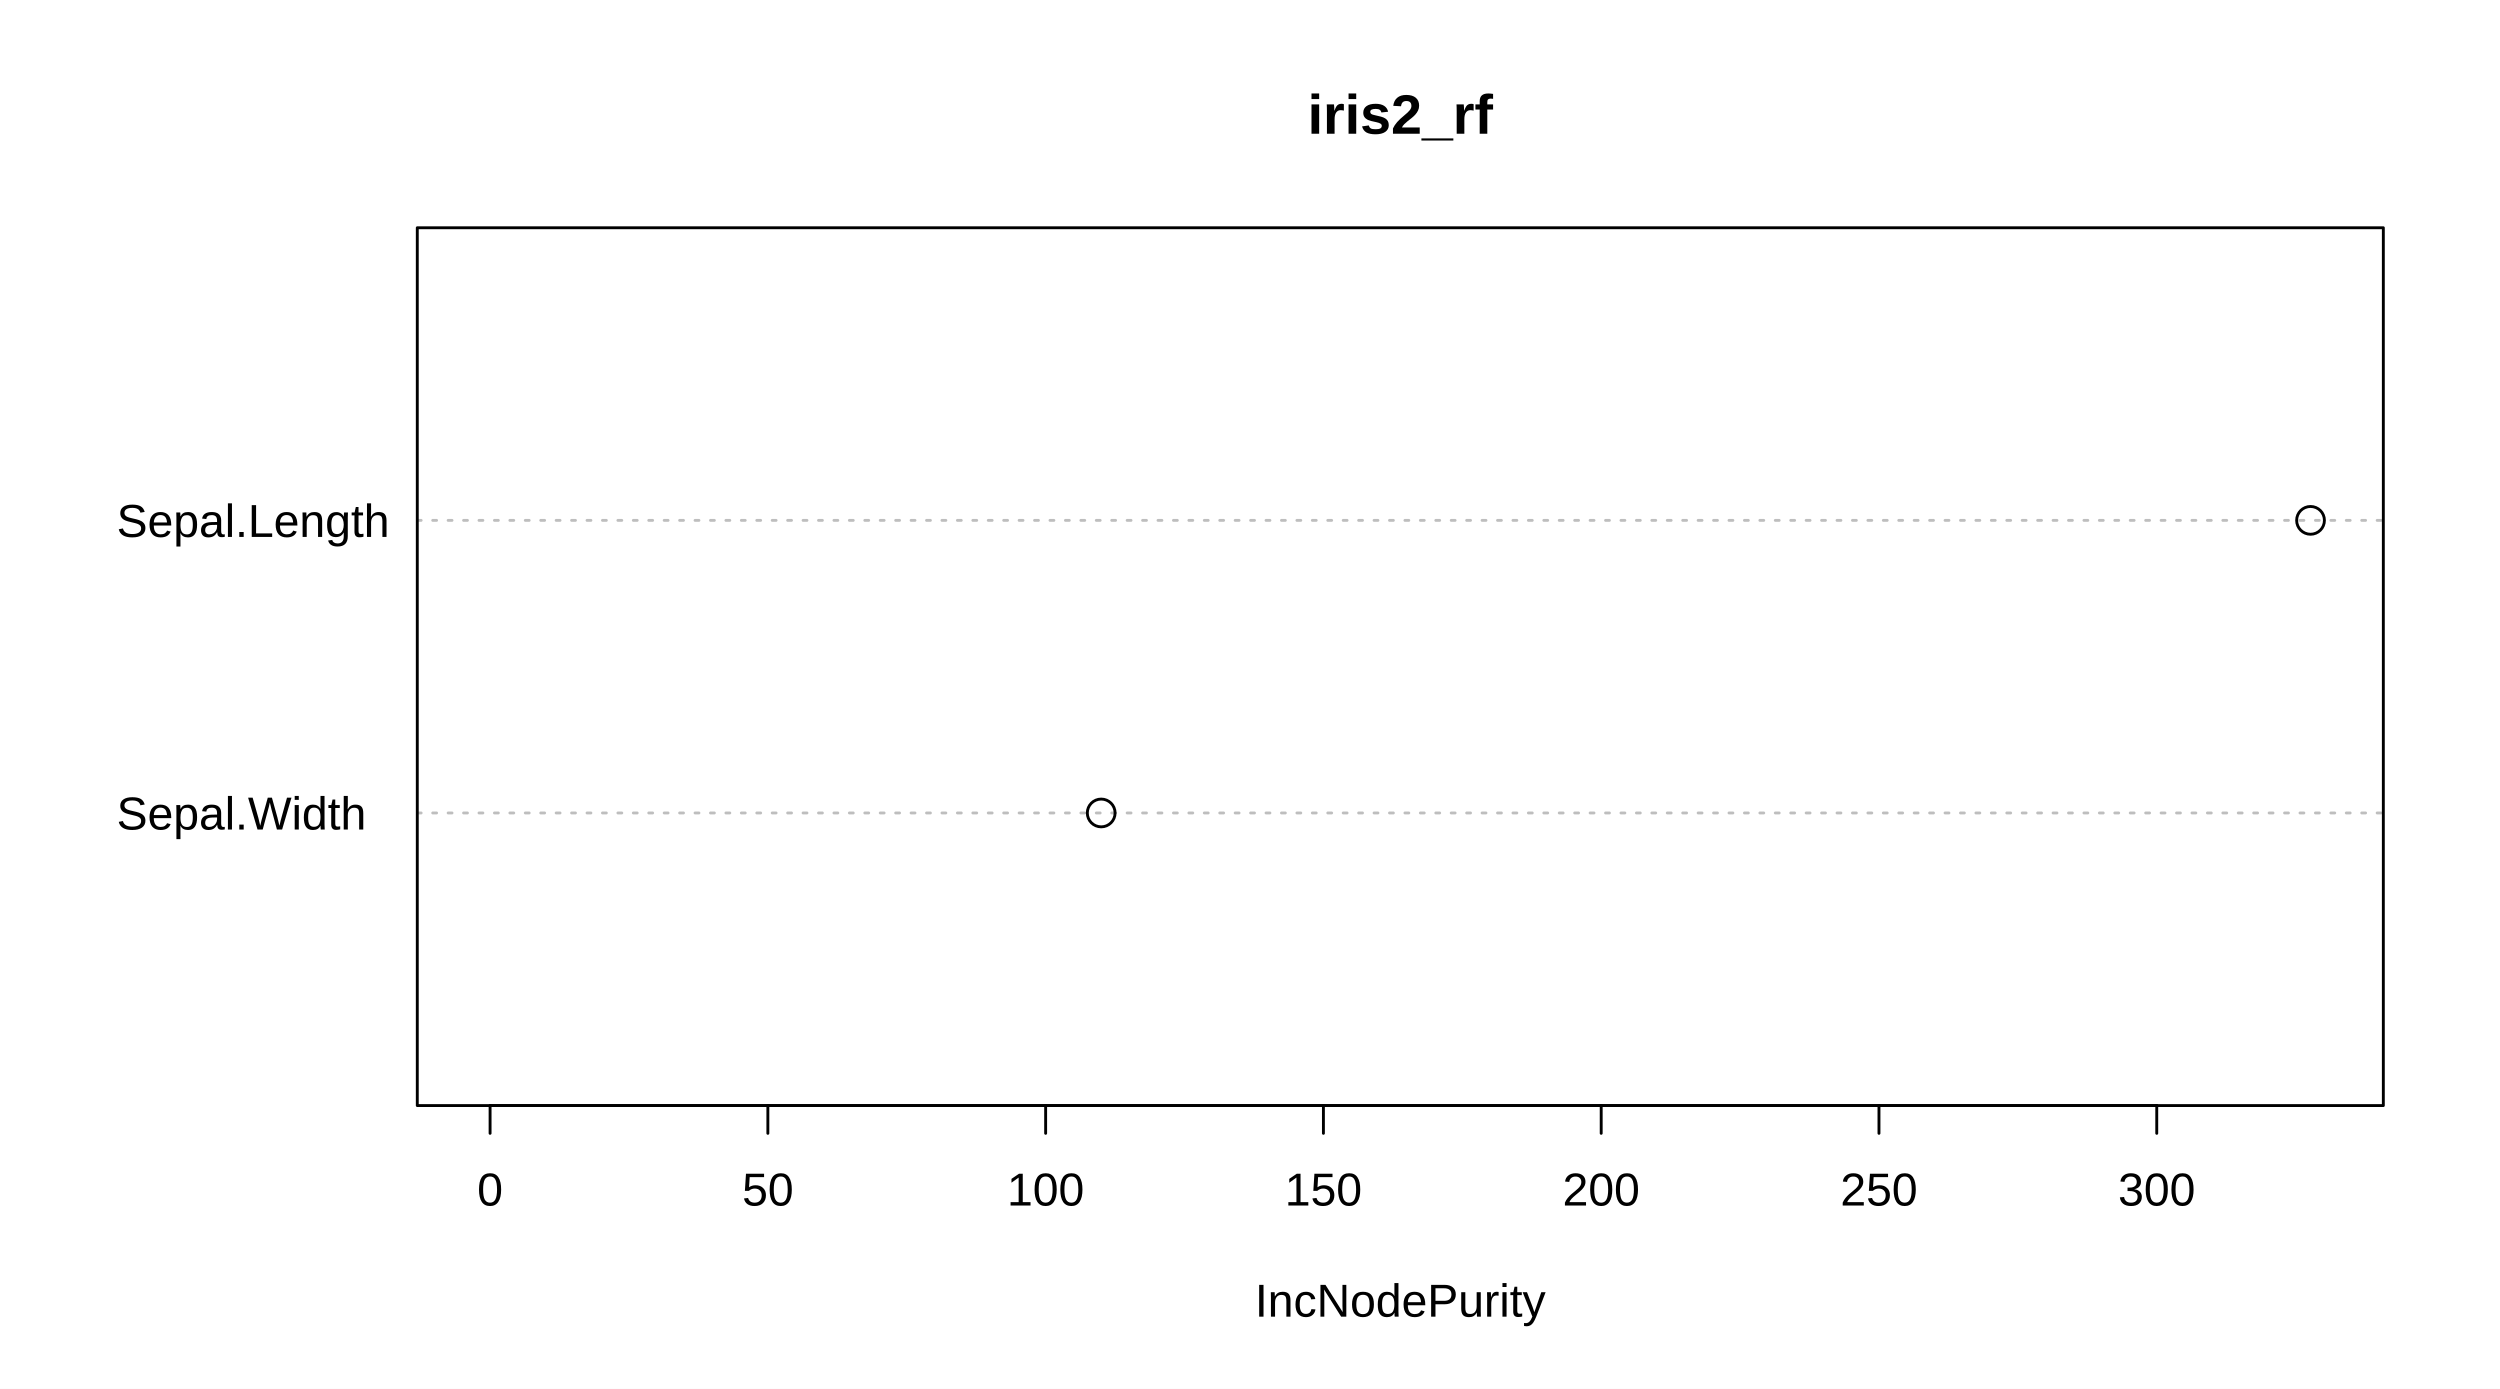
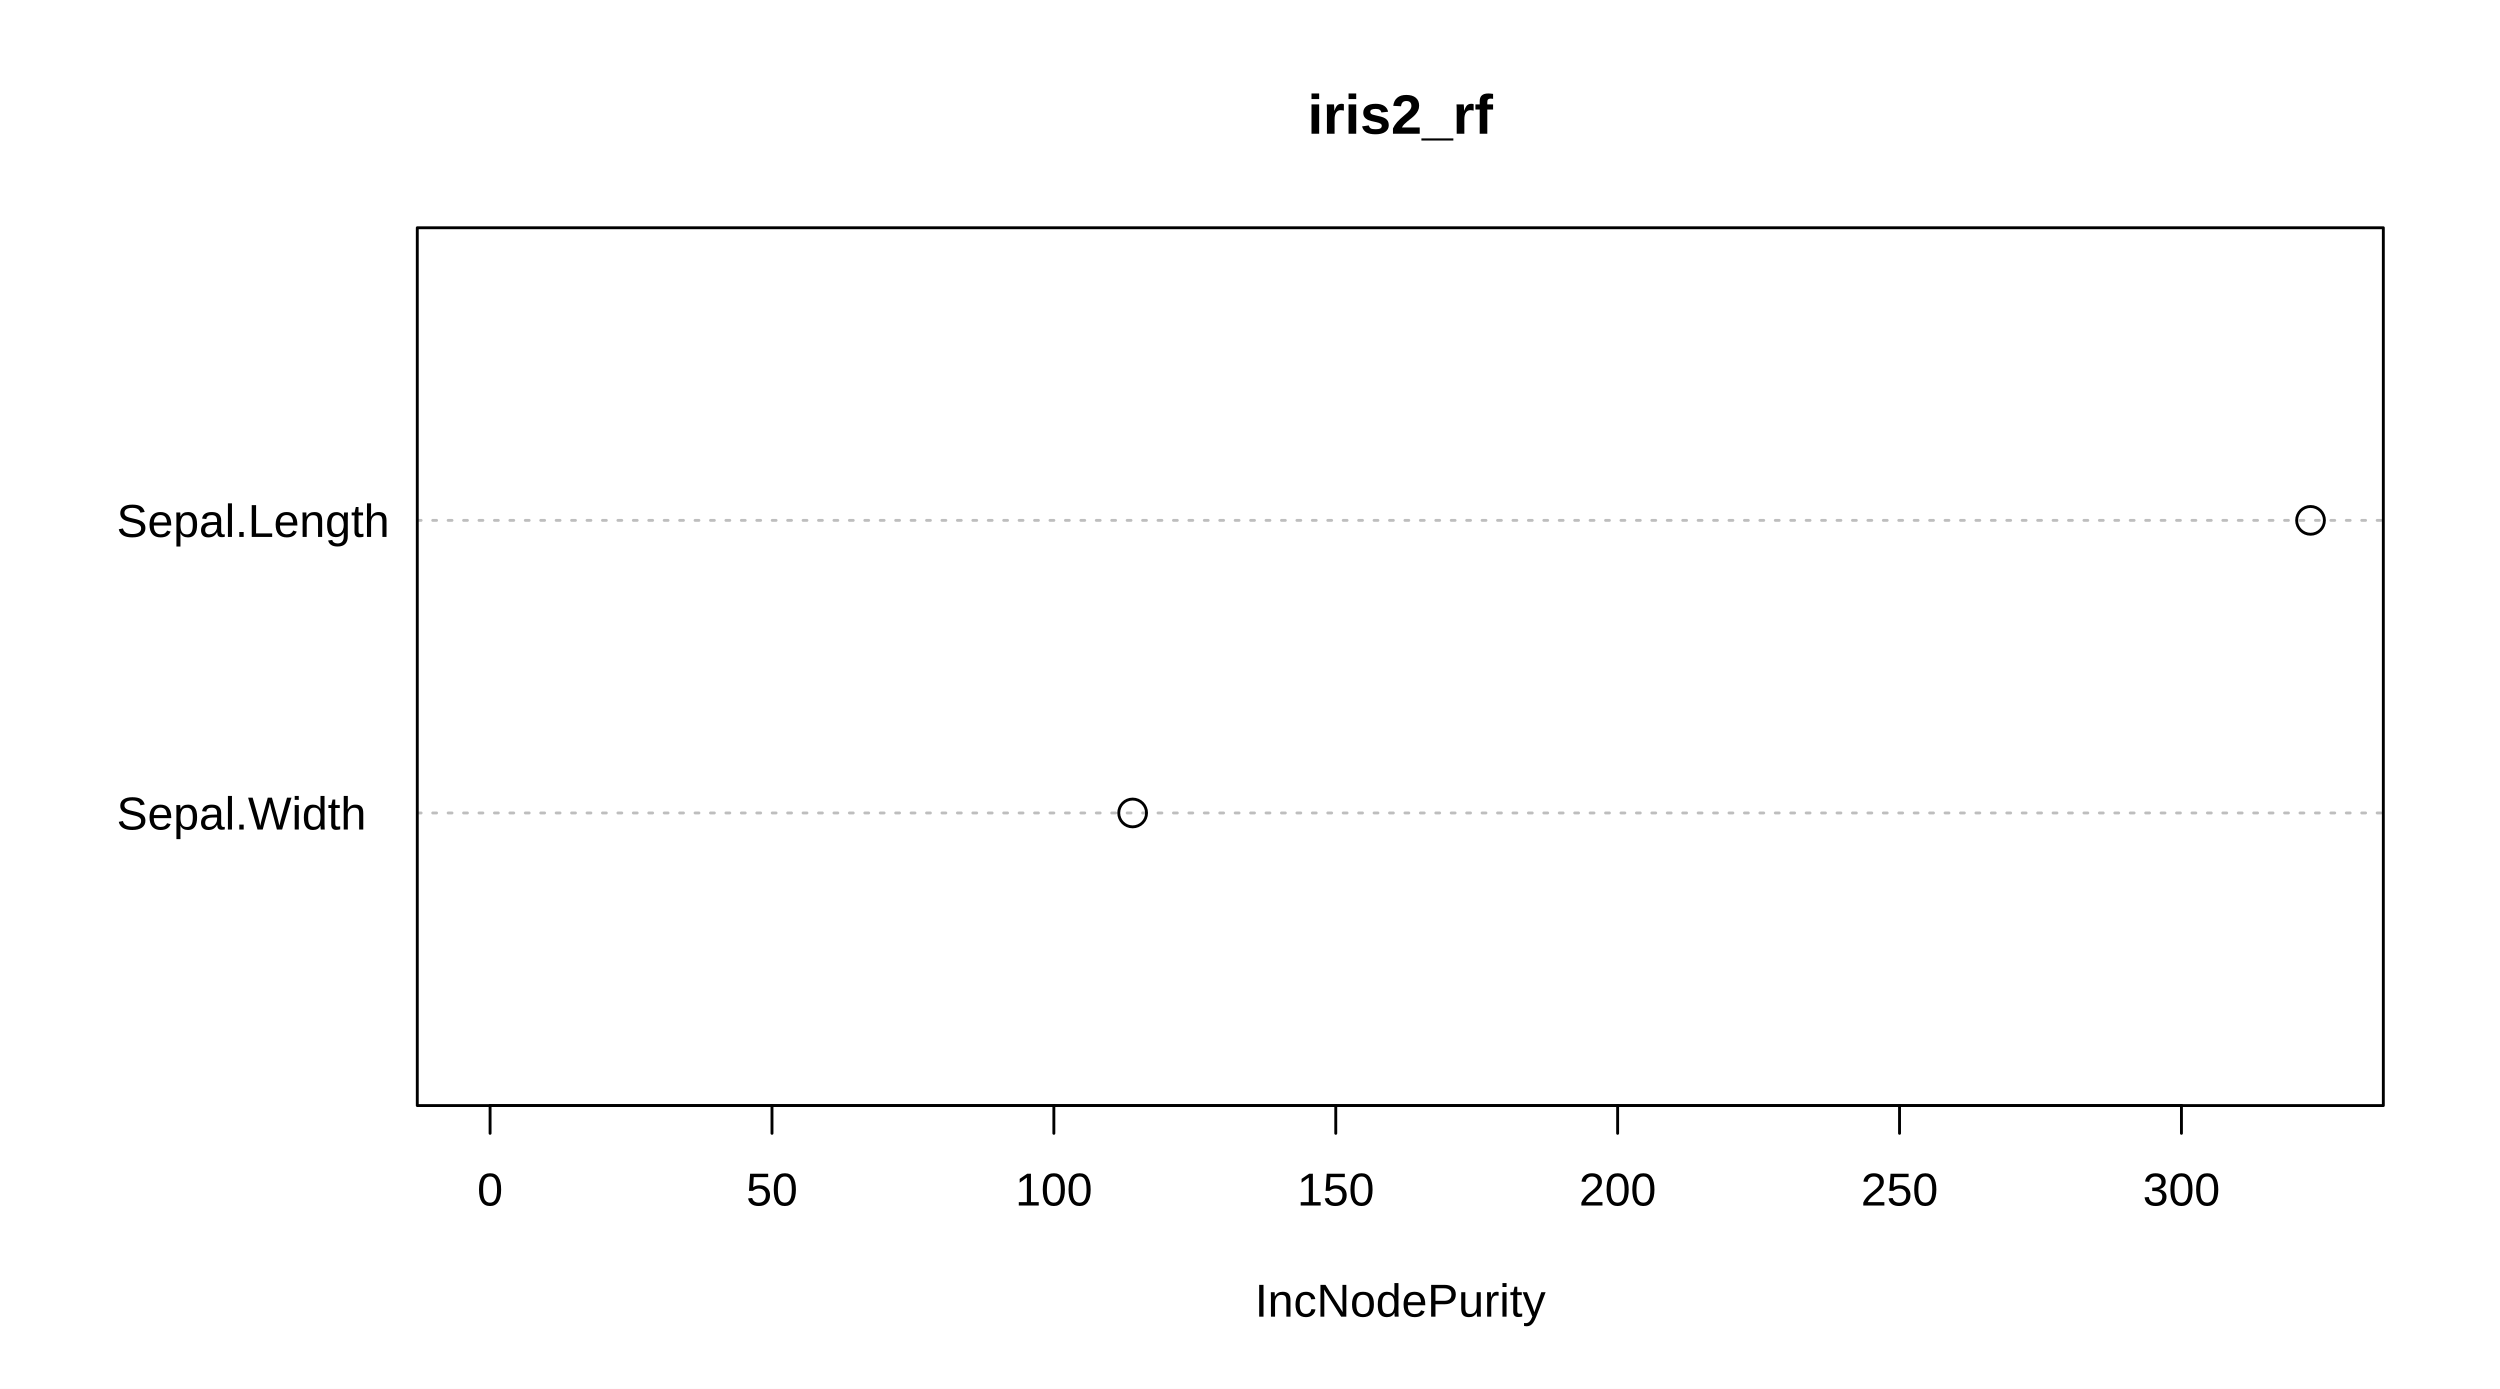
<svg xmlns="http://www.w3.org/2000/svg" viewBox="0 0 648.00 360.00">
  <defs>
    <style type="text/css">
    line, polyline, path, rect, circle {
      fill: none;
      stroke: #000000;
      stroke-linecap: round;
      stroke-linejoin: round;
      stroke-miterlimit: 10.00;
    }
  </style>
  </defs>
  <rect width="100%" height="100%" style="stroke: none; fill: #FFFFFF;" />
  <text x="30.24" y="215.01" style="font-size: 12.00px; font-family: Arial;" textLength="64.70px" lengthAdjust="spacingAndGlyphs">Sepal.Width</text>
  <text x="30.24" y="139.17" style="font-size: 12.00px; font-family: Arial;" textLength="70.73px" lengthAdjust="spacingAndGlyphs">Sepal.Length</text>
  <defs>
    <clipPath id="cpMTA4LjE1Nnw2MTcuNzZ8Mjg2LjU2fDU5LjA0">
      <rect x="108.16" y="59.04" width="509.60" height="227.52" />
    </clipPath>
  </defs>
  <line x1="108.16" y1="210.72" x2="617.76" y2="210.72" style="stroke-width: 0.75; stroke: #BEBEBE; stroke-dasharray: 1.00,3.00;" clip-path="url(#cpMTA4LjE1Nnw2MTcuNzZ8Mjg2LjU2fDU5LjA0)" />
  <line x1="108.16" y1="134.88" x2="617.76" y2="134.88" style="stroke-width: 0.75; stroke: #BEBEBE; stroke-dasharray: 1.00,3.00;" clip-path="url(#cpMTA4LjE1Nnw2MTcuNzZ8Mjg2LjU2fDU5LjA0)" />
-   <circle cx="285.43" cy="210.72" r="2.70pt" style="stroke-width: 0.75;" clip-path="url(#cpMTA4LjE1Nnw2MTcuNzZ8Mjg2LjU2fDU5LjA0)" />
+   <circle cx="293.58" cy="210.72" r="2.70pt" style="stroke-width: 0.75;" clip-path="url(#cpMTA4LjE1Nnw2MTcuNzZ8Mjg2LjU2fDU5LjA0)" />
  <circle cx="598.89" cy="134.88" r="2.70pt" style="stroke-width: 0.75;" clip-path="url(#cpMTA4LjE1Nnw2MTcuNzZ8Mjg2LjU2fDU5LjA0)" />
  <defs>
    <clipPath id="cpMHw2NDh8MzYwfDA=">
      <rect x="0.00" y="0.00" width="648.00" height="360.00" />
    </clipPath>
  </defs>
-   <line x1="127.03" y1="286.56" x2="559.03" y2="286.56" style="stroke-width: 0.75;" clip-path="url(#cpMHw2NDh8MzYwfDA=)" />
+   <line x1="127.03" y1="286.56" x2="565.43" y2="286.56" style="stroke-width: 0.75;" clip-path="url(#cpMHw2NDh8MzYwfDA=)" />
  <line x1="127.03" y1="286.56" x2="127.03" y2="293.76" style="stroke-width: 0.75;" clip-path="url(#cpMHw2NDh8MzYwfDA=)" />
-   <line x1="199.03" y1="286.56" x2="199.03" y2="293.76" style="stroke-width: 0.75;" clip-path="url(#cpMHw2NDh8MzYwfDA=)" />
-   <line x1="271.03" y1="286.56" x2="271.03" y2="293.76" style="stroke-width: 0.75;" clip-path="url(#cpMHw2NDh8MzYwfDA=)" />
-   <line x1="343.03" y1="286.56" x2="343.03" y2="293.76" style="stroke-width: 0.75;" clip-path="url(#cpMHw2NDh8MzYwfDA=)" />
-   <line x1="415.03" y1="286.56" x2="415.03" y2="293.76" style="stroke-width: 0.75;" clip-path="url(#cpMHw2NDh8MzYwfDA=)" />
-   <line x1="487.03" y1="286.56" x2="487.03" y2="293.76" style="stroke-width: 0.75;" clip-path="url(#cpMHw2NDh8MzYwfDA=)" />
-   <line x1="559.03" y1="286.56" x2="559.03" y2="293.76" style="stroke-width: 0.75;" clip-path="url(#cpMHw2NDh8MzYwfDA=)" />
+   <line x1="200.10" y1="286.56" x2="200.10" y2="293.76" style="stroke-width: 0.75;" clip-path="url(#cpMHw2NDh8MzYwfDA=)" />
+   <line x1="273.16" y1="286.56" x2="273.16" y2="293.76" style="stroke-width: 0.75;" clip-path="url(#cpMHw2NDh8MzYwfDA=)" />
+   <line x1="346.23" y1="286.56" x2="346.23" y2="293.76" style="stroke-width: 0.75;" clip-path="url(#cpMHw2NDh8MzYwfDA=)" />
+   <line x1="419.29" y1="286.56" x2="419.29" y2="293.76" style="stroke-width: 0.75;" clip-path="url(#cpMHw2NDh8MzYwfDA=)" />
+   <line x1="492.36" y1="286.56" x2="492.36" y2="293.76" style="stroke-width: 0.75;" clip-path="url(#cpMHw2NDh8MzYwfDA=)" />
+   <line x1="565.43" y1="286.56" x2="565.43" y2="293.76" style="stroke-width: 0.75;" clip-path="url(#cpMHw2NDh8MzYwfDA=)" />
  <g clip-path="url(#cpMHw2NDh8MzYwfDA=)">
    <text x="123.69" y="312.48" style="font-size: 12.00px; font-family: Arial;" textLength="6.67px" lengthAdjust="spacingAndGlyphs">0</text>
  </g>
  <g clip-path="url(#cpMHw2NDh8MzYwfDA=)">
-     <text x="192.36" y="312.48" style="font-size: 12.00px; font-family: Arial;" textLength="13.35px" lengthAdjust="spacingAndGlyphs">50</text>
+     <text x="193.42" y="312.48" style="font-size: 12.00px; font-family: Arial;" textLength="13.35px" lengthAdjust="spacingAndGlyphs">50</text>
  </g>
  <g clip-path="url(#cpMHw2NDh8MzYwfDA=)">
-     <text x="261.02" y="312.48" style="font-size: 12.00px; font-family: Arial;" textLength="20.02px" lengthAdjust="spacingAndGlyphs">100</text>
+     <text x="263.15" y="312.48" style="font-size: 12.00px; font-family: Arial;" textLength="20.02px" lengthAdjust="spacingAndGlyphs">100</text>
  </g>
  <g clip-path="url(#cpMHw2NDh8MzYwfDA=)">
-     <text x="333.02" y="312.48" style="font-size: 12.00px; font-family: Arial;" textLength="20.02px" lengthAdjust="spacingAndGlyphs">150</text>
+     <text x="336.22" y="312.48" style="font-size: 12.00px; font-family: Arial;" textLength="20.02px" lengthAdjust="spacingAndGlyphs">150</text>
  </g>
  <g clip-path="url(#cpMHw2NDh8MzYwfDA=)">
-     <text x="405.02" y="312.48" style="font-size: 12.00px; font-family: Arial;" textLength="20.02px" lengthAdjust="spacingAndGlyphs">200</text>
+     <text x="409.28" y="312.48" style="font-size: 12.00px; font-family: Arial;" textLength="20.02px" lengthAdjust="spacingAndGlyphs">200</text>
  </g>
  <g clip-path="url(#cpMHw2NDh8MzYwfDA=)">
-     <text x="477.02" y="312.48" style="font-size: 12.00px; font-family: Arial;" textLength="20.02px" lengthAdjust="spacingAndGlyphs">250</text>
+     <text x="482.35" y="312.48" style="font-size: 12.00px; font-family: Arial;" textLength="20.02px" lengthAdjust="spacingAndGlyphs">250</text>
  </g>
  <g clip-path="url(#cpMHw2NDh8MzYwfDA=)">
-     <text x="549.02" y="312.48" style="font-size: 12.00px; font-family: Arial;" textLength="20.02px" lengthAdjust="spacingAndGlyphs">300</text>
+     <text x="555.42" y="312.48" style="font-size: 12.00px; font-family: Arial;" textLength="20.02px" lengthAdjust="spacingAndGlyphs">300</text>
  </g>
  <polyline points="108.16,286.56 617.76,286.56 617.76,59.04 108.16,59.04 108.16,286.56 " style="stroke-width: 0.75;" clip-path="url(#cpMHw2NDh8MzYwfDA=)" />
  <g clip-path="url(#cpMHw2NDh8MzYwfDA=)">
    <text x="338.94" y="34.67" style="font-size: 14.40px; font-weight: bold; font-family: Arial;" textLength="48.03px" lengthAdjust="spacingAndGlyphs">iris2_rf</text>
  </g>
  <g clip-path="url(#cpMHw2NDh8MzYwfDA=)">
    <text x="325.27" y="341.28" style="font-size: 12.00px; font-family: Arial;" textLength="75.37px" lengthAdjust="spacingAndGlyphs">IncNodePurity</text>
  </g>
</svg>
